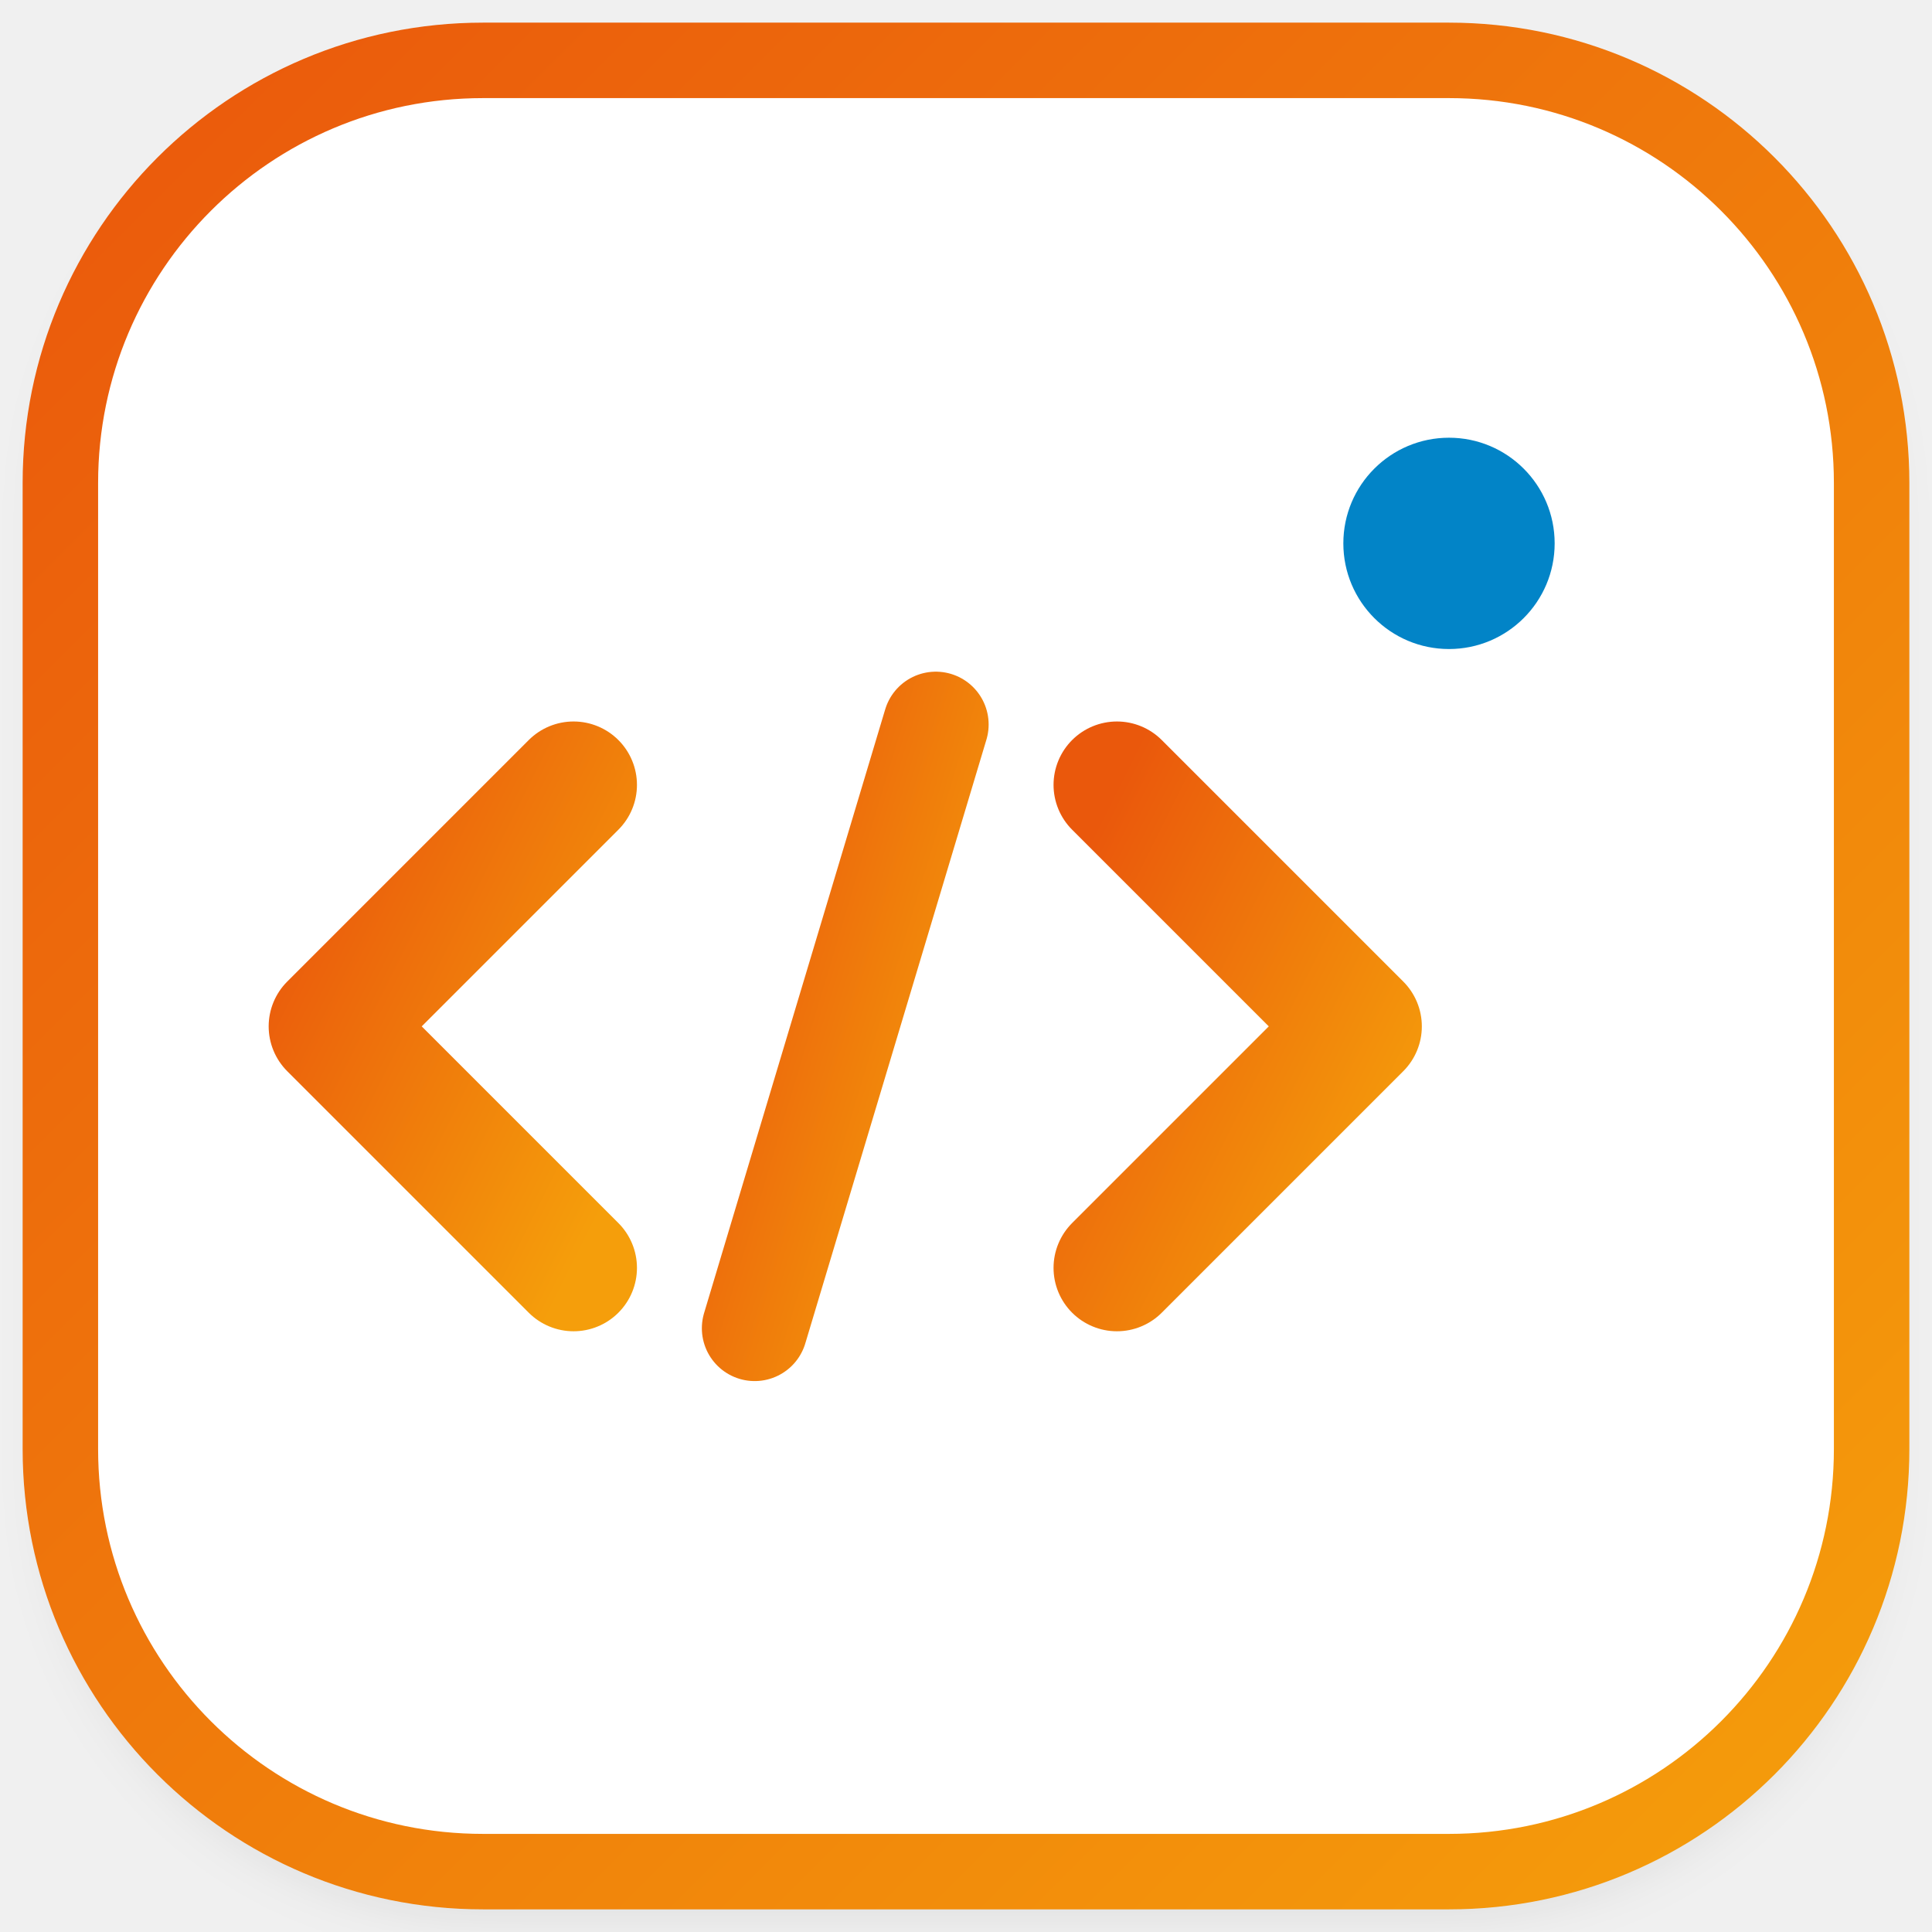
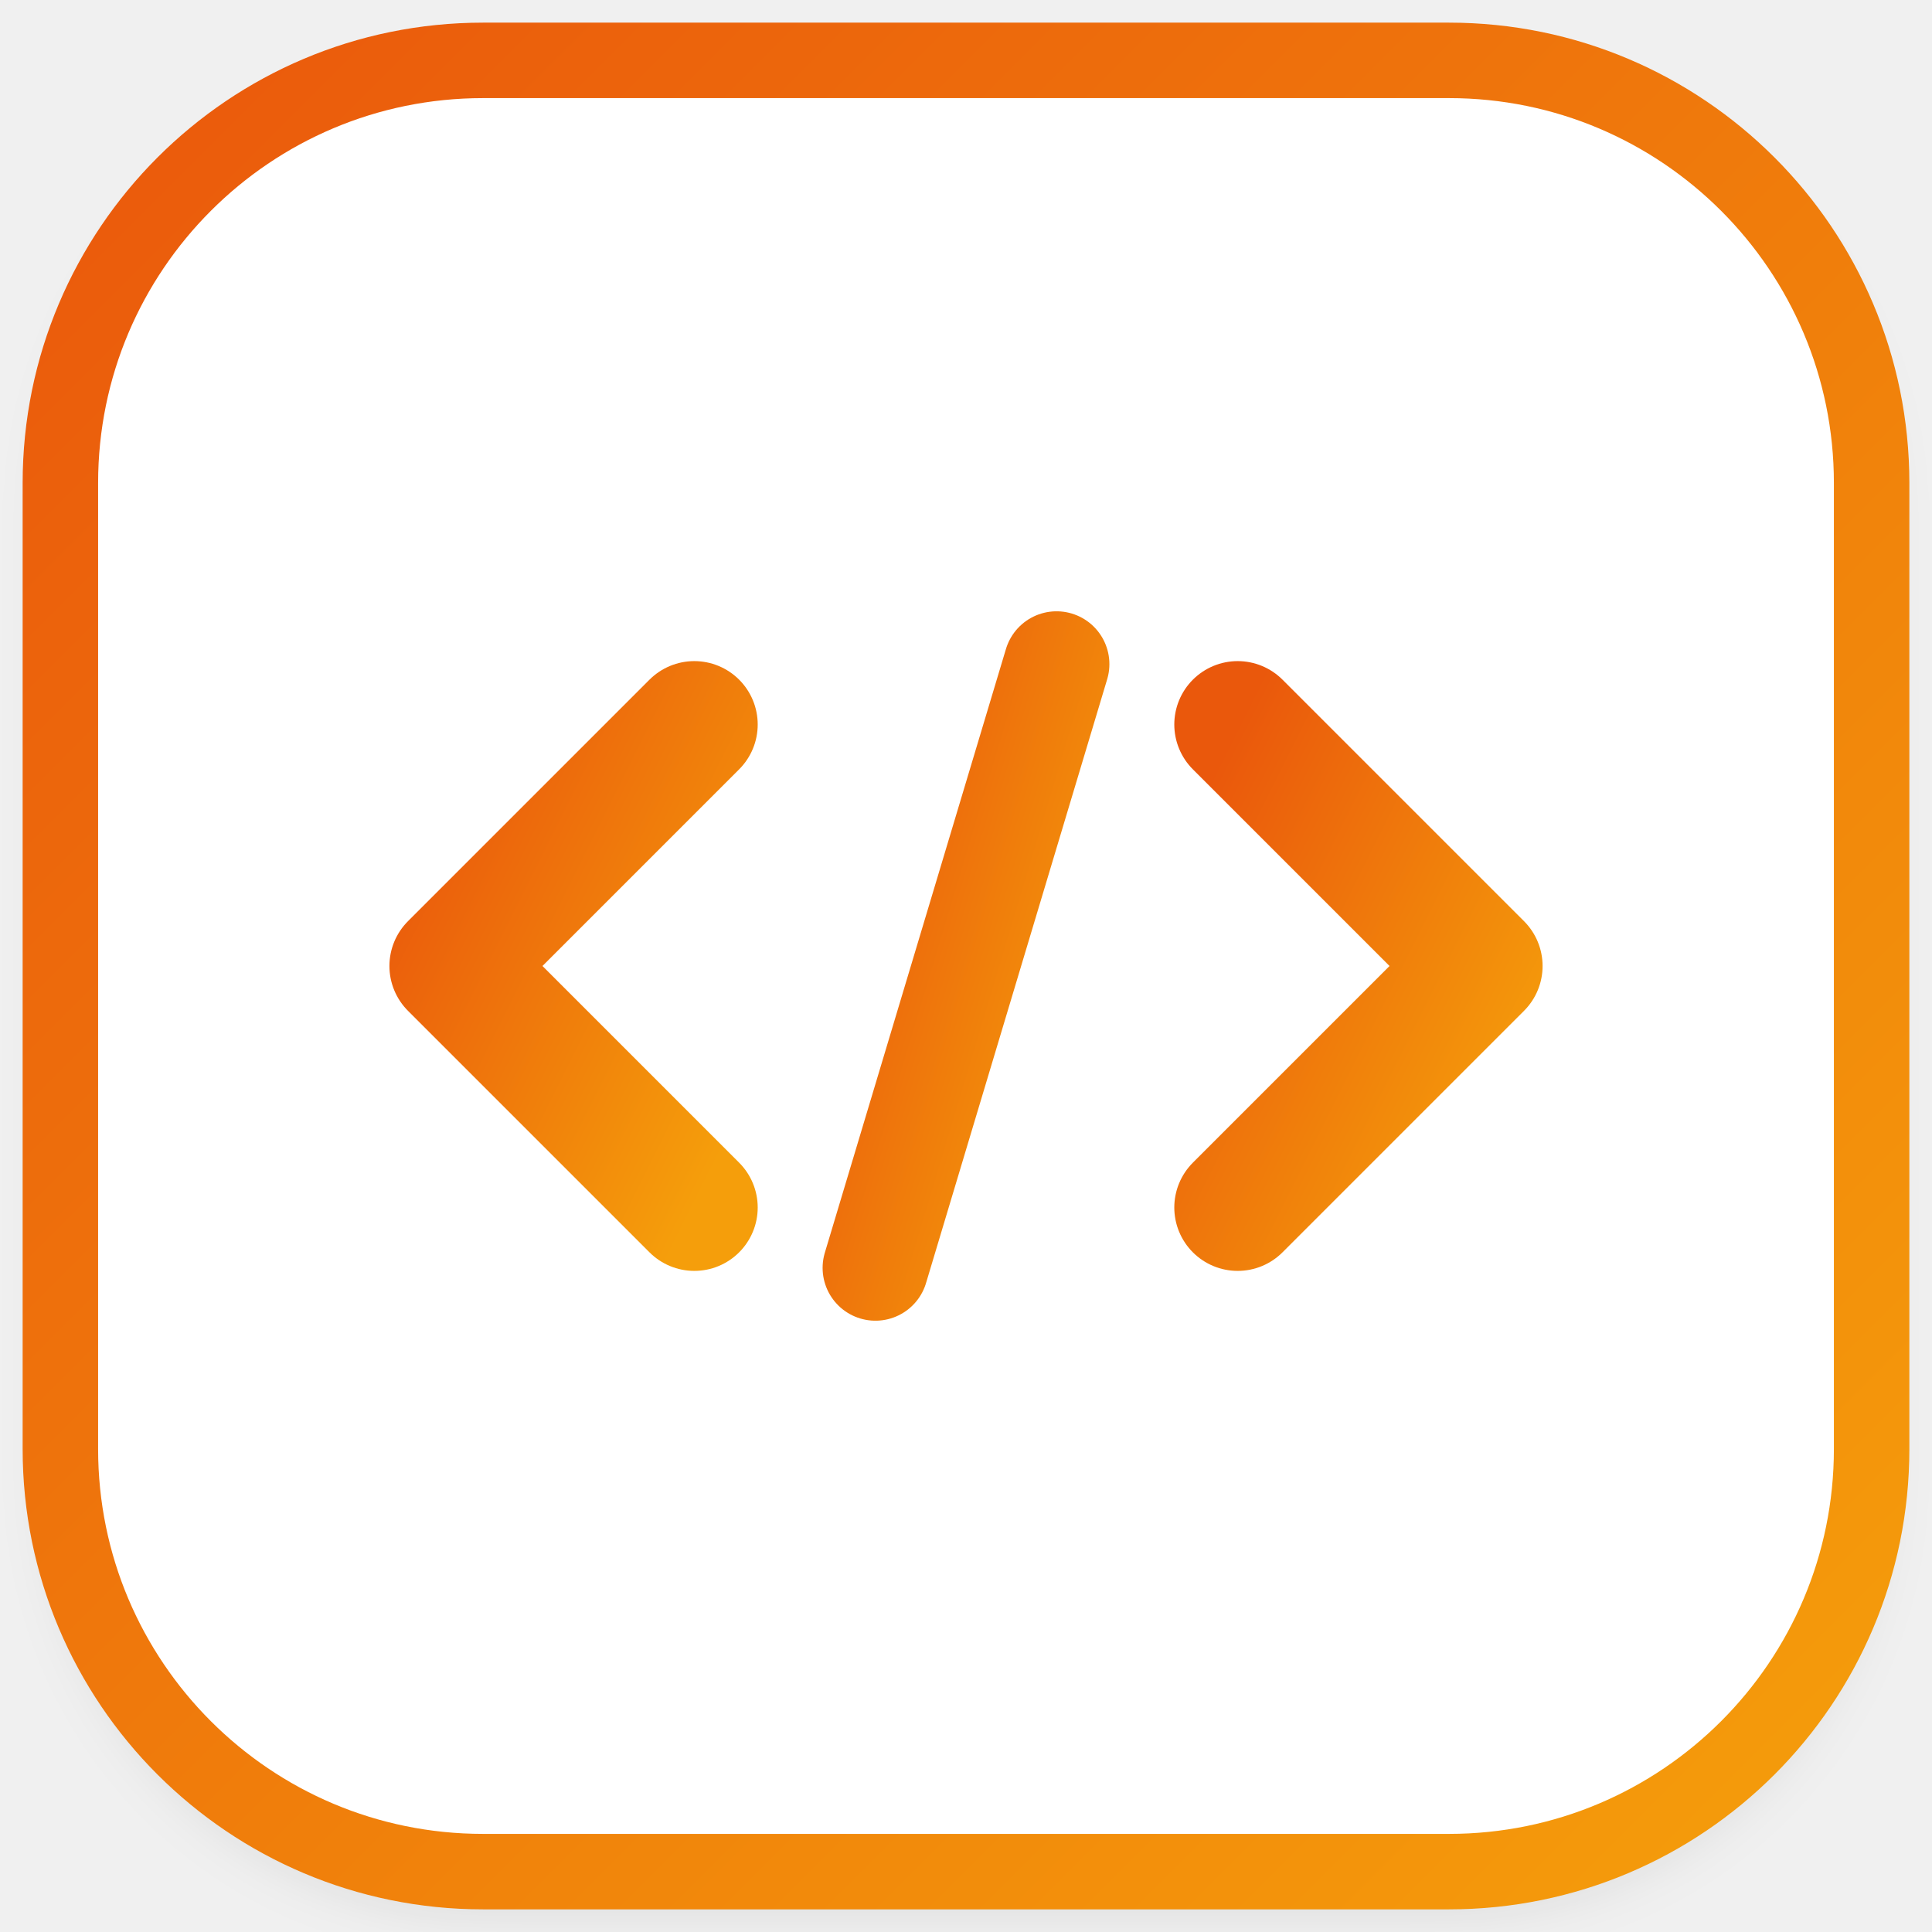
<svg xmlns="http://www.w3.org/2000/svg" viewBox="0 0 64 64" width="64" height="64">
  <defs>
    <linearGradient id="abapGrad" x1="0%" y1="0%" x2="100%" y2="100%">
      <stop offset="0%" stop-color="#ea580c" />
      <stop offset="100%" stop-color="#f59e0b" />
    </linearGradient>
    <filter id="abapShadow" x="-10%" y="-10%" width="120%" height="120%">
      <feDropShadow dx="0" dy="1" stdDeviation="1" flood-color="#000000" flood-opacity="0.12" />
    </filter>
  </defs>
  <rect x="2" y="2" width="60" height="60" rx="14" fill="#ffffff" filter="url(#abapShadow)" />
  <rect x="2" y="2" width="60" height="60" rx="14" fill="none" stroke="url(#abapGrad)" stroke-width="2.5" />
-   <path d="M 19 26 L 11 34 L 19 42" fill="none" stroke="url(#abapGrad)" stroke-width="4.2" stroke-linecap="round" stroke-linejoin="round" />
-   <path d="M 37 26 L 45 34 L 37 42" fill="none" stroke="url(#abapGrad)" stroke-width="4.2" stroke-linecap="round" stroke-linejoin="round" />
-   <line x1="31" y1="24" x2="25" y2="44" stroke="url(#abapGrad)" stroke-width="3.5" stroke-linecap="round" />
-   <circle cx="48" cy="18" r="3.5" fill="#0284c7" />
+   <path d="M 23 24 L 15 32 L 23 40" fill="none" stroke="url(#abapGrad)" stroke-width="4.2" stroke-linecap="round" stroke-linejoin="round" />
+   <line x1="35" y1="22" x2="29" y2="42" stroke="url(#abapGrad)" stroke-width="3.5" stroke-linecap="round" />
+   <path d="M 41 24 L 49 32 L 41 40" fill="none" stroke="url(#abapGrad)" stroke-width="4.2" stroke-linecap="round" stroke-linejoin="round" />
</svg>
